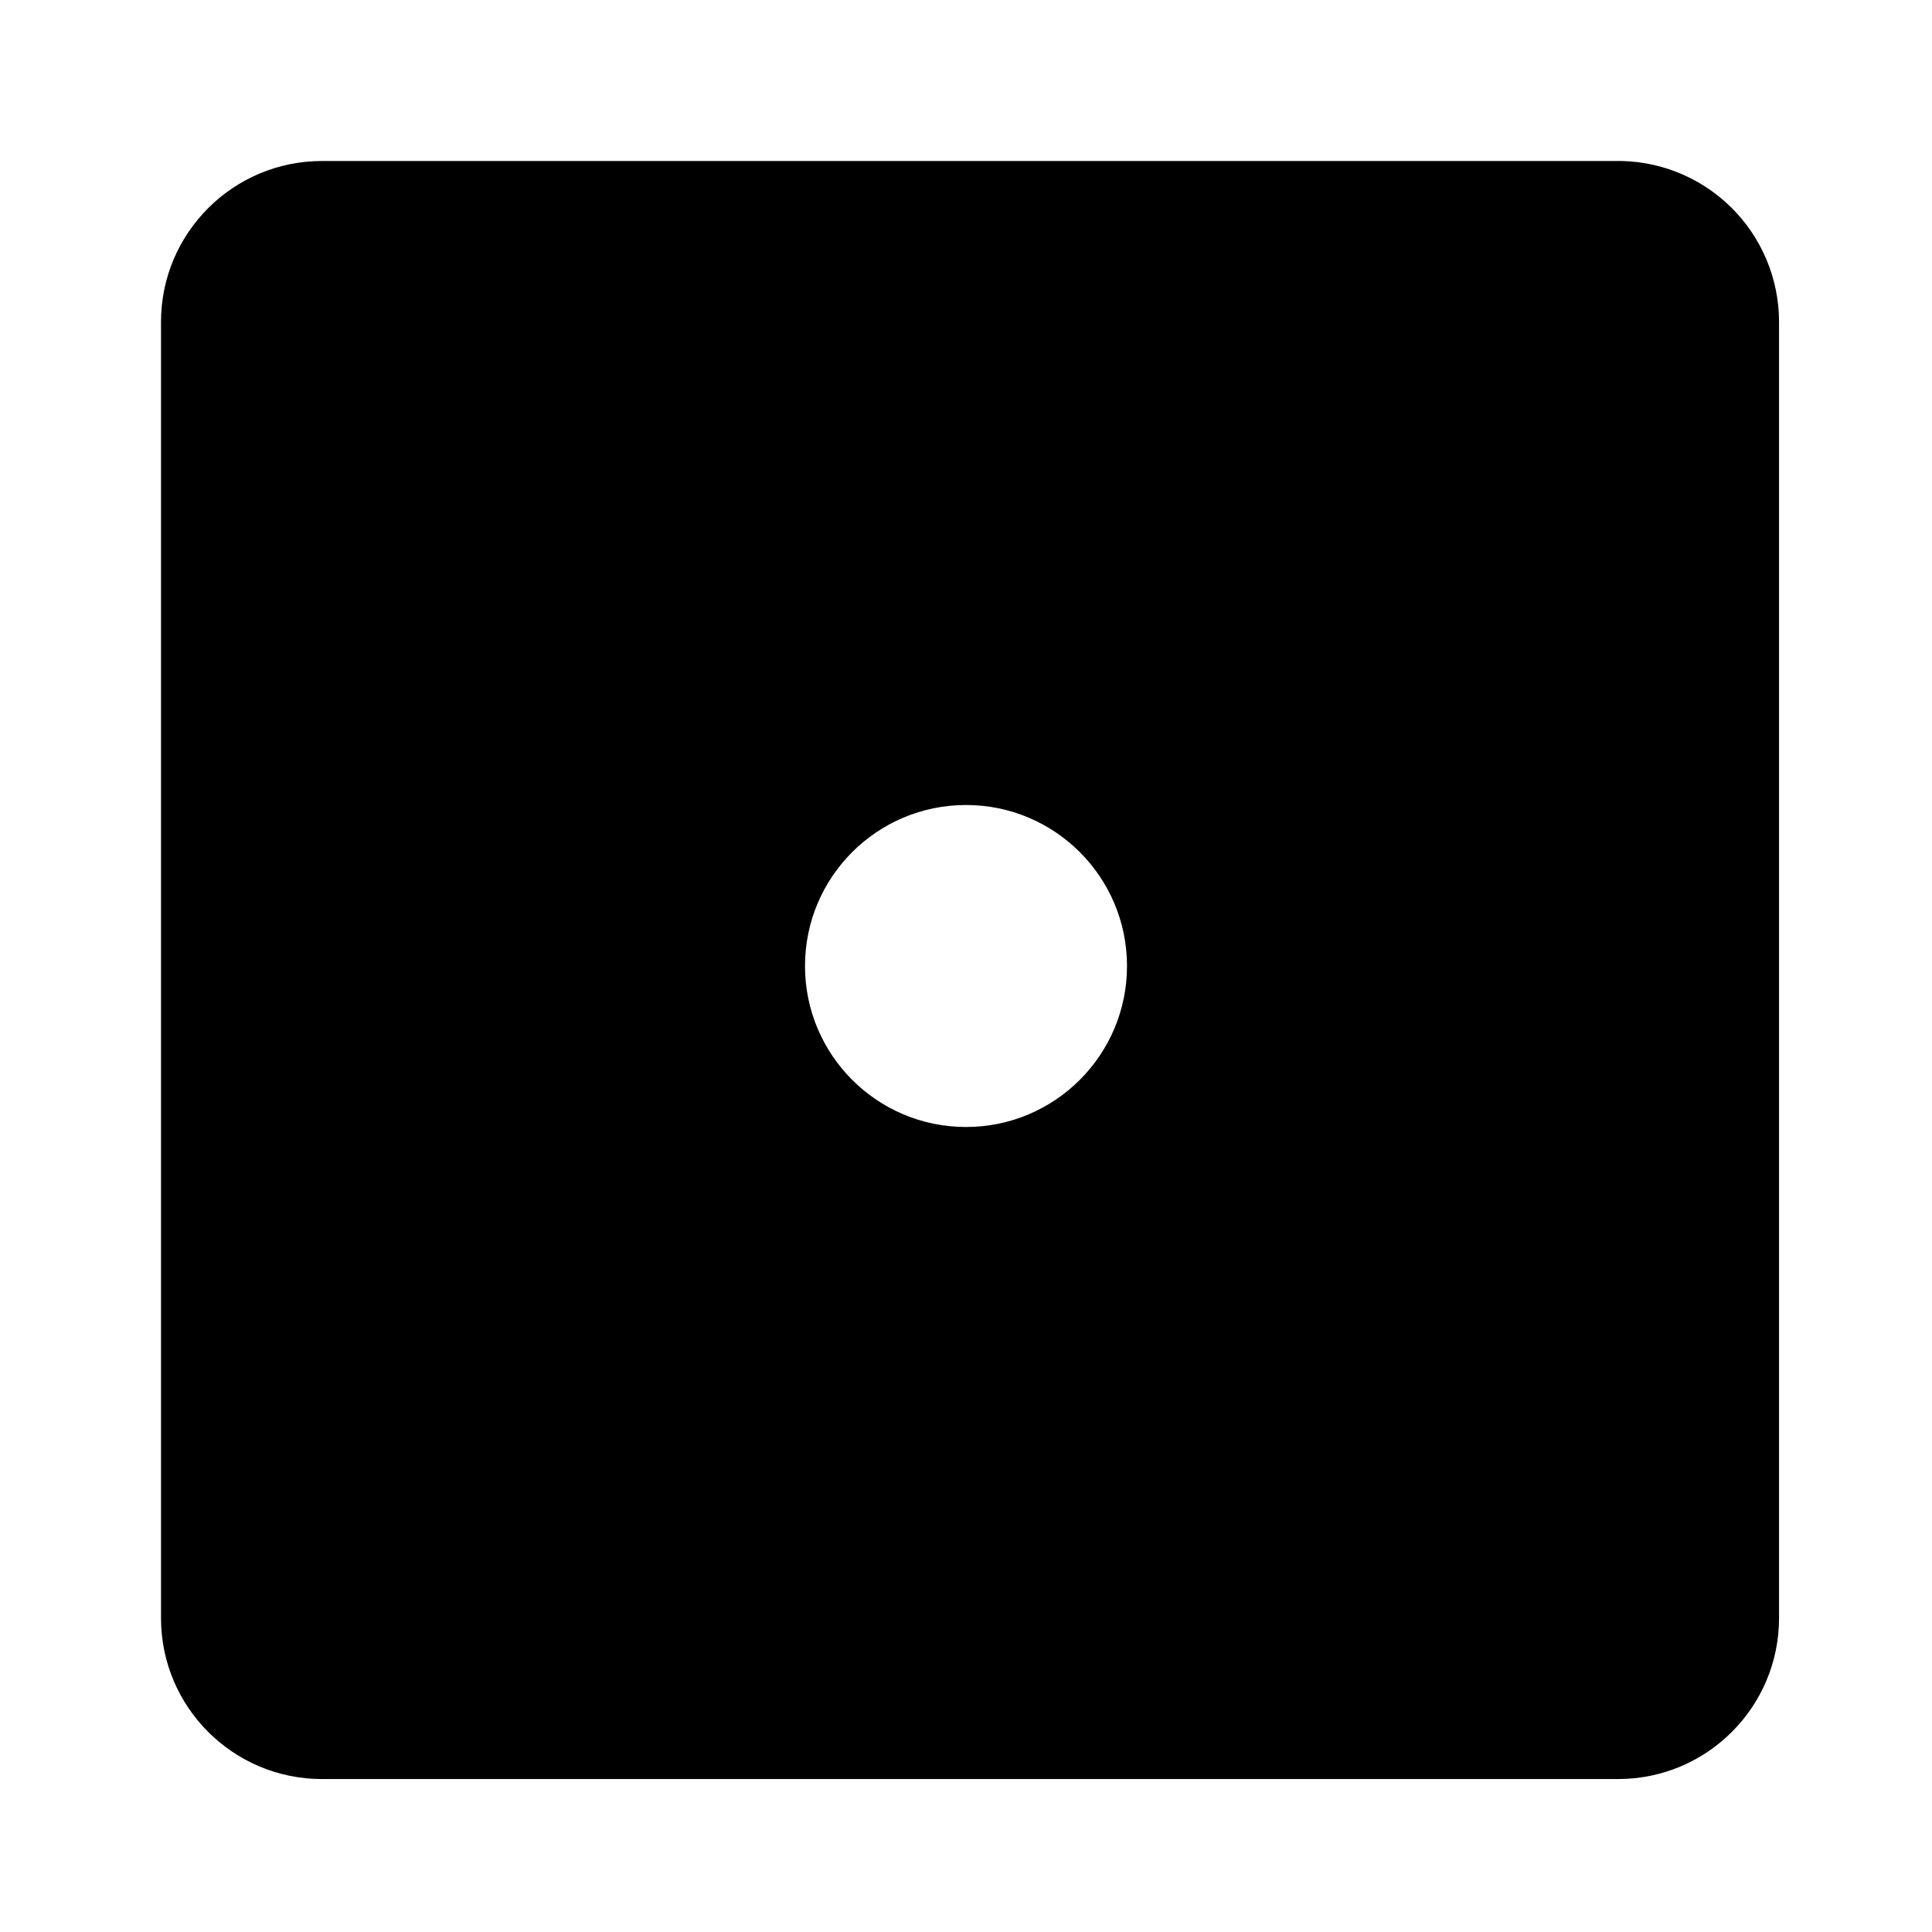
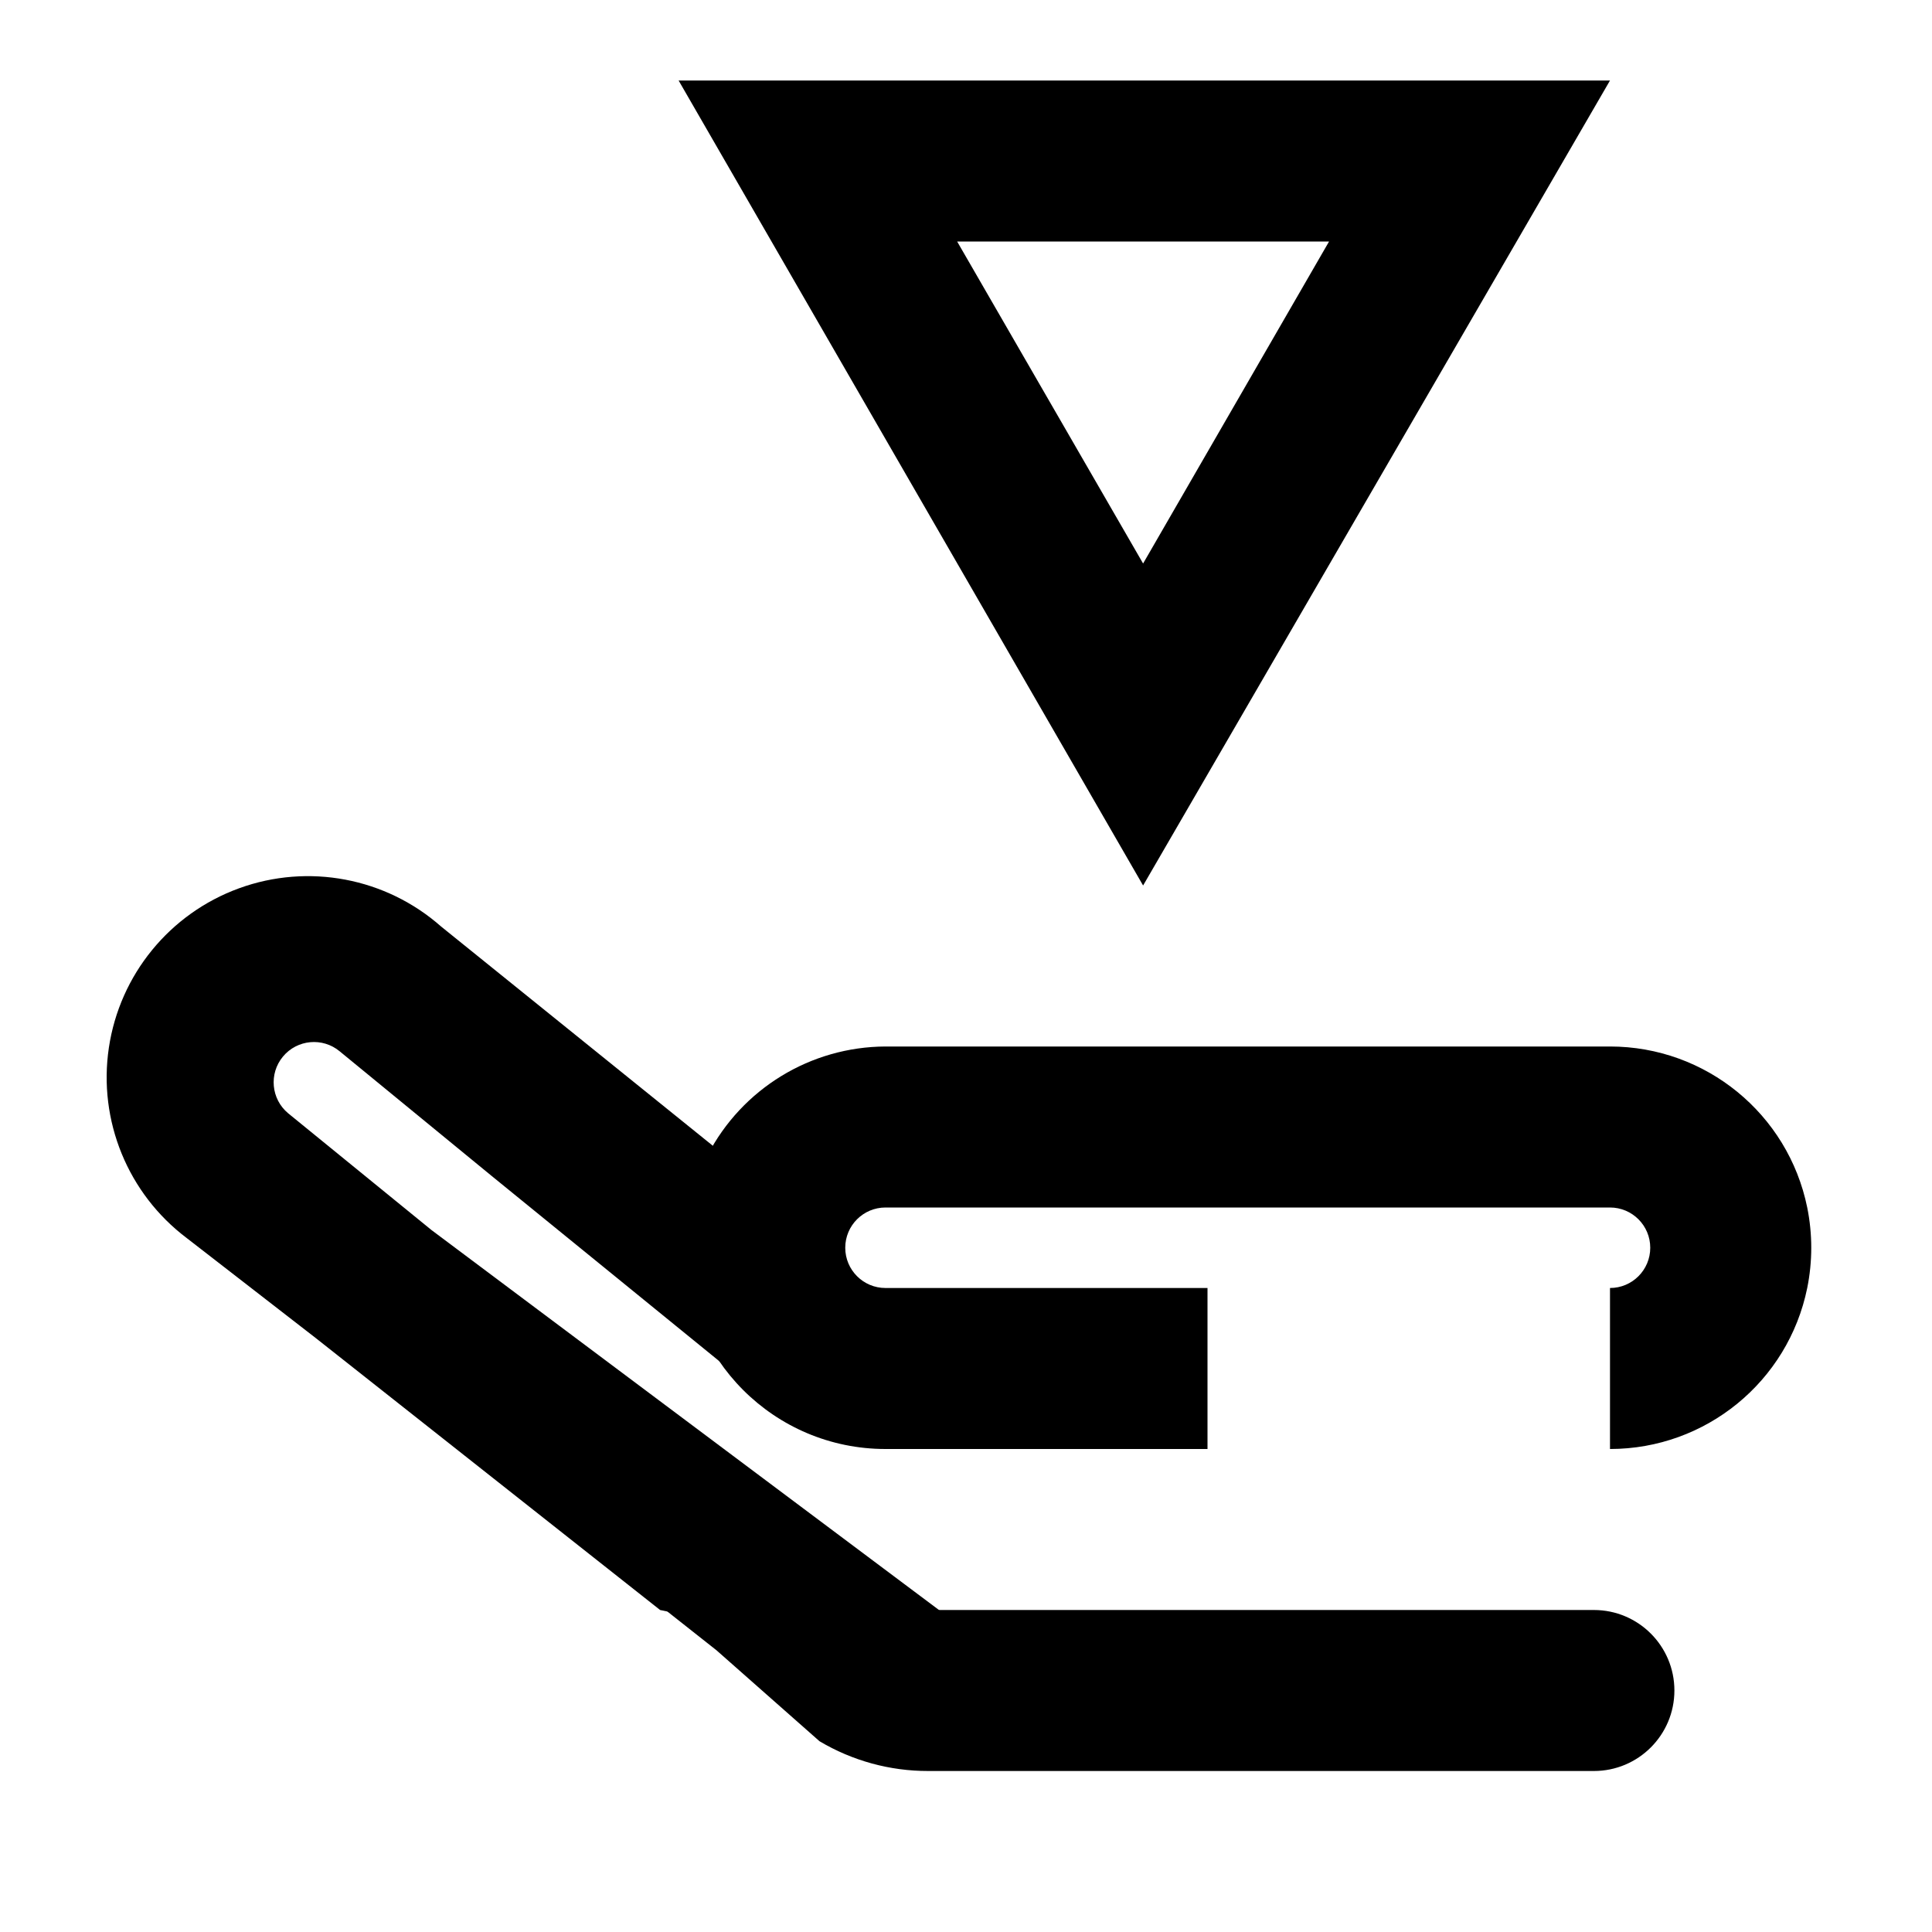
<svg xmlns="http://www.w3.org/2000/svg" id="Layer_1" data-name="Layer 1" viewBox="0 0 24 24">
-   <path d="M20.05,2H4A2,2,0,0,0,2,4v16.1a2,2,0,0,0,2,2h16.1a2,2,0,0,0,2-2V4A2,2,0,0,0,20.05,2ZM12,14a2,2,0,1,1,2-2A2,2,0,0,1,12,14Z" />
+   <path d="M22.45,15A2.5,2.5,0,0,0,20,13H11a2.5,2.5,0,0,0-2.21,1.35A2.45,2.45,0,0,0,8.5,15.5,2.5,2.5,0,0,0,11,18h4V16H11a.5.5,0,0,1,0-1h9a.5.5,0,0,1,0,1v2a2.5,2.5,0,0,0,2.45-2,2.52,2.52,0,0,0,0-1Z" />
+   <path d="M19.75,20H10L7,19l1.9,1.5,1.28,1.13a2.63,2.63,0,0,0,1.35.37h8.27a1,1,0,0,0,0-2Z" />
+   <path d="M5.36,15.28,3.58,13.83a.5.5,0,1,1,.64-.77l1.89,1.55L9.6,17.45v0a2.5,2.5,0,0,1-.93-1.93A2.45,2.45,0,0,1,9,14.35L5.48,11.51a2.5,2.5,0,1,0-3.16,3.87l1.6,1.24L8.2,20,13,21Z" />
+   <path d="M8.43,1H20L14.2,11Zm8.08,2H11.89L14.2,7Z" />
</svg>
